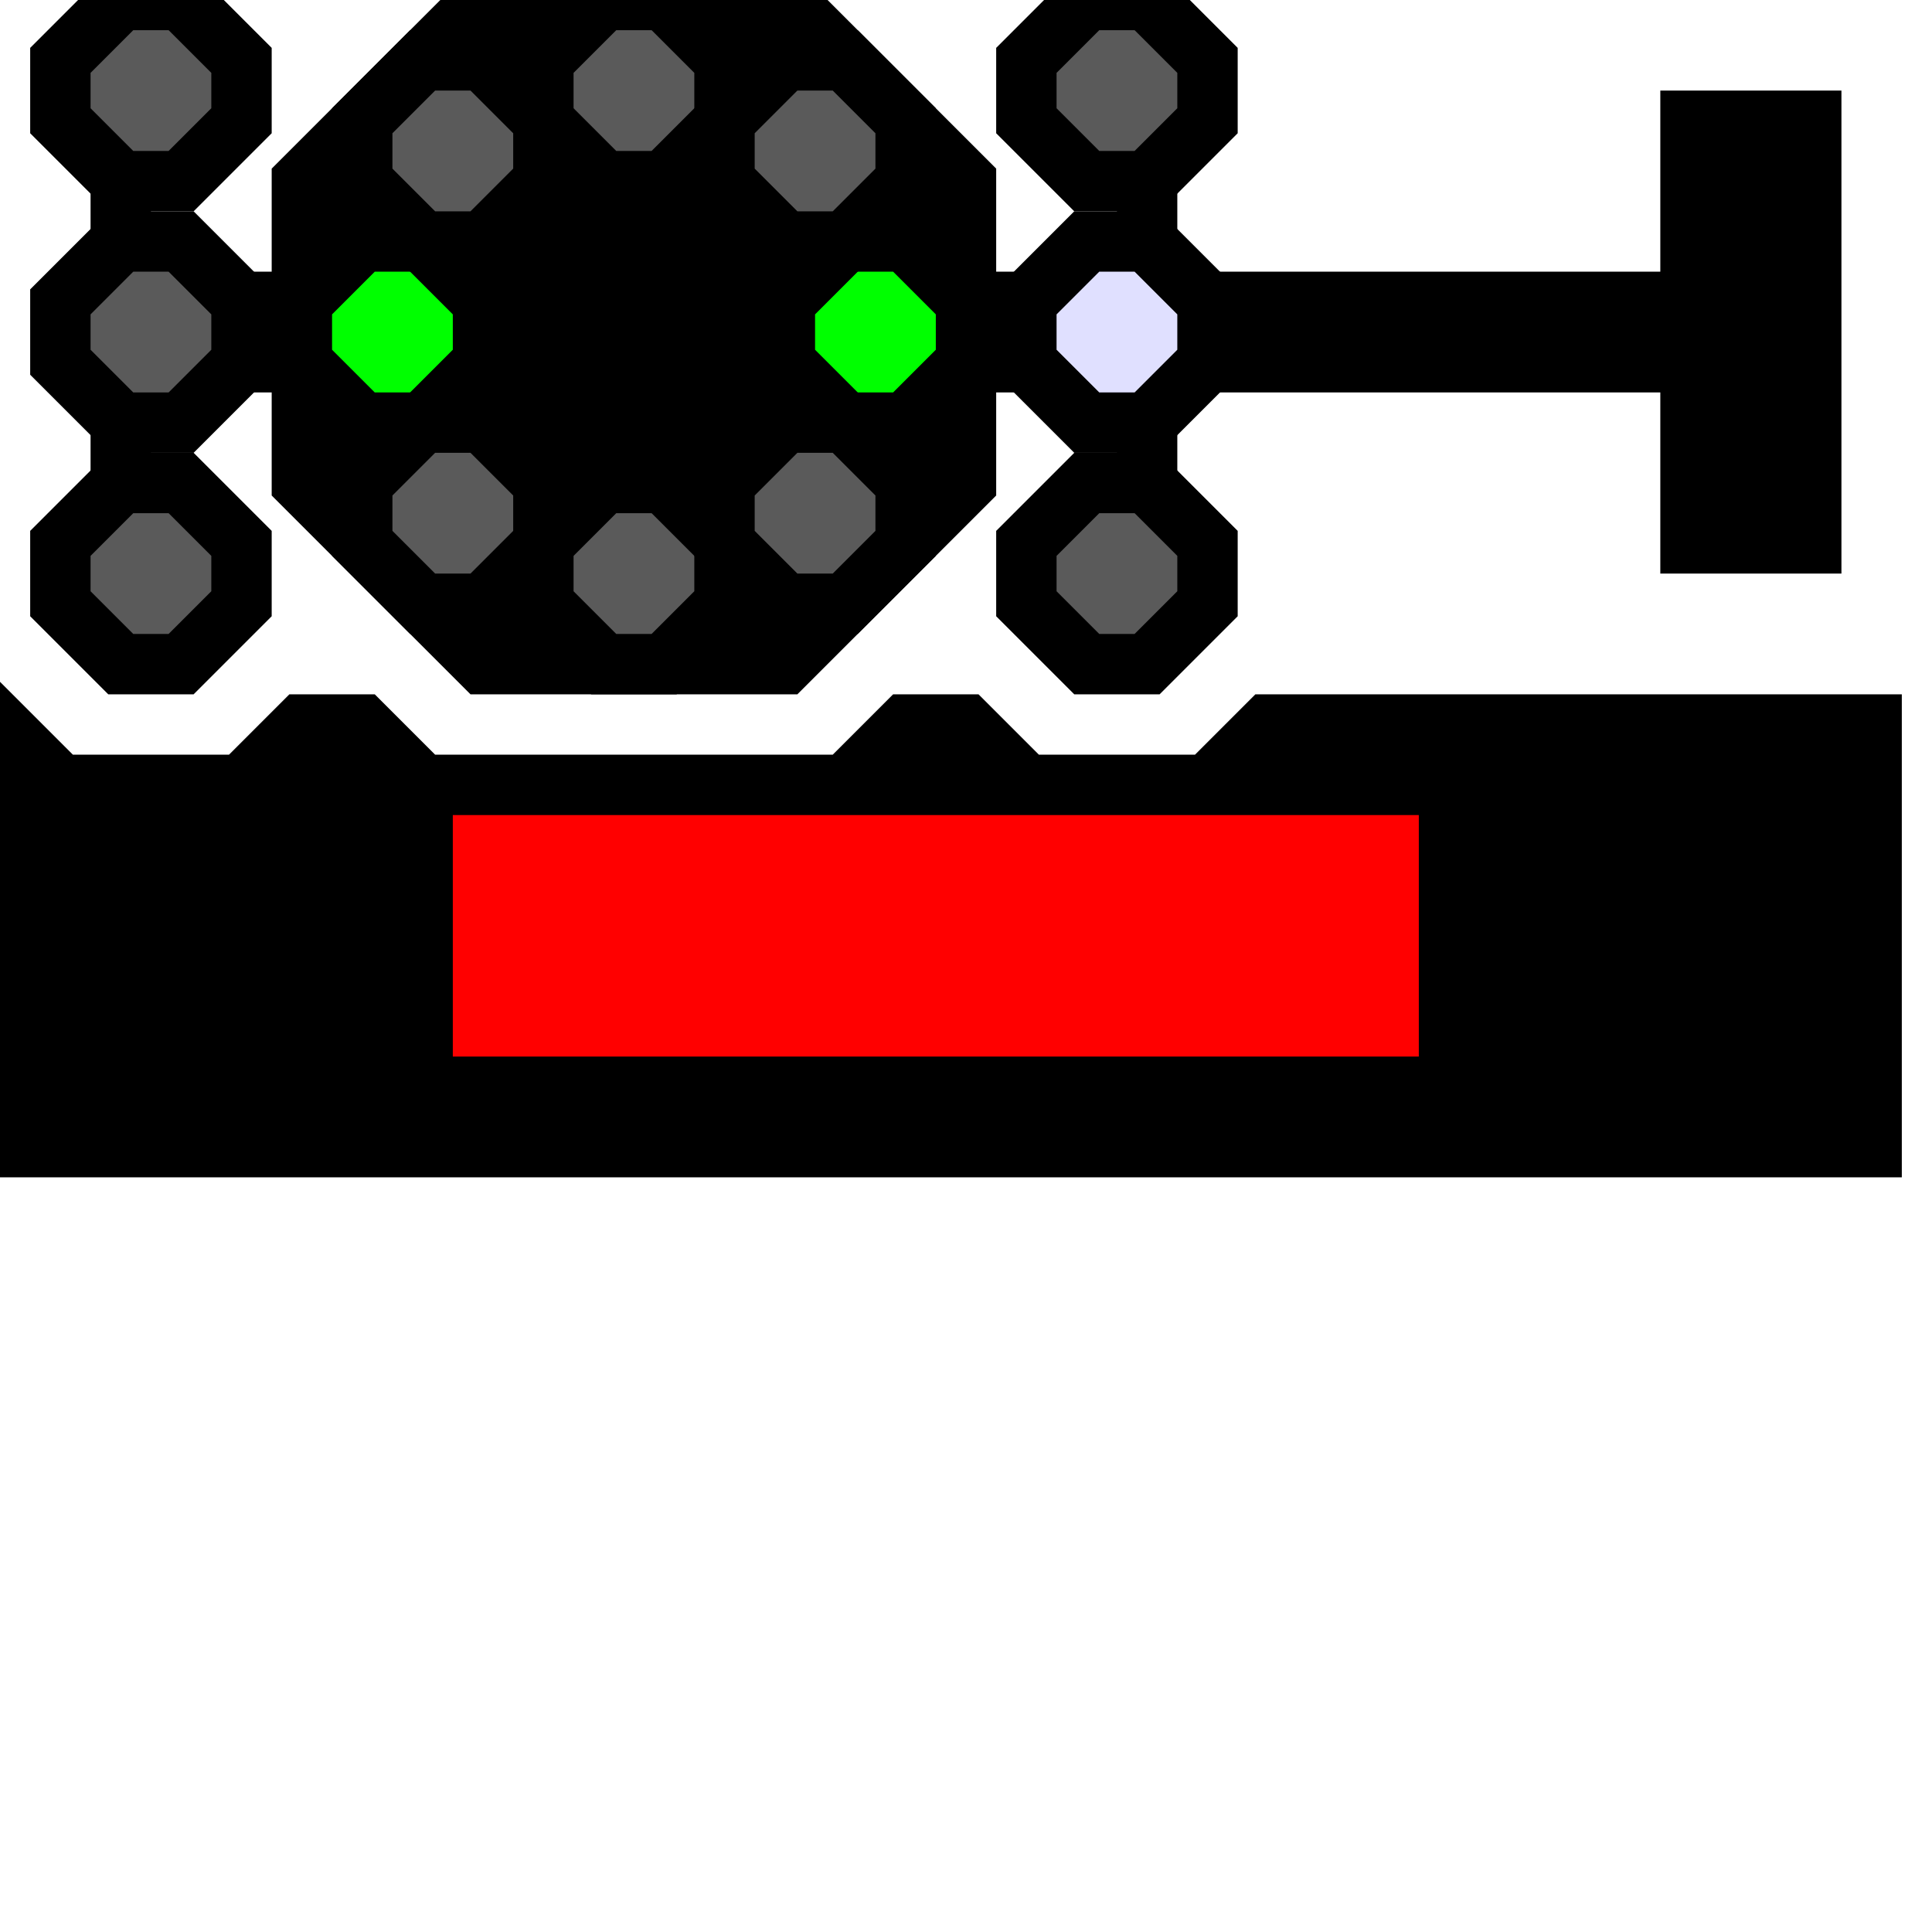
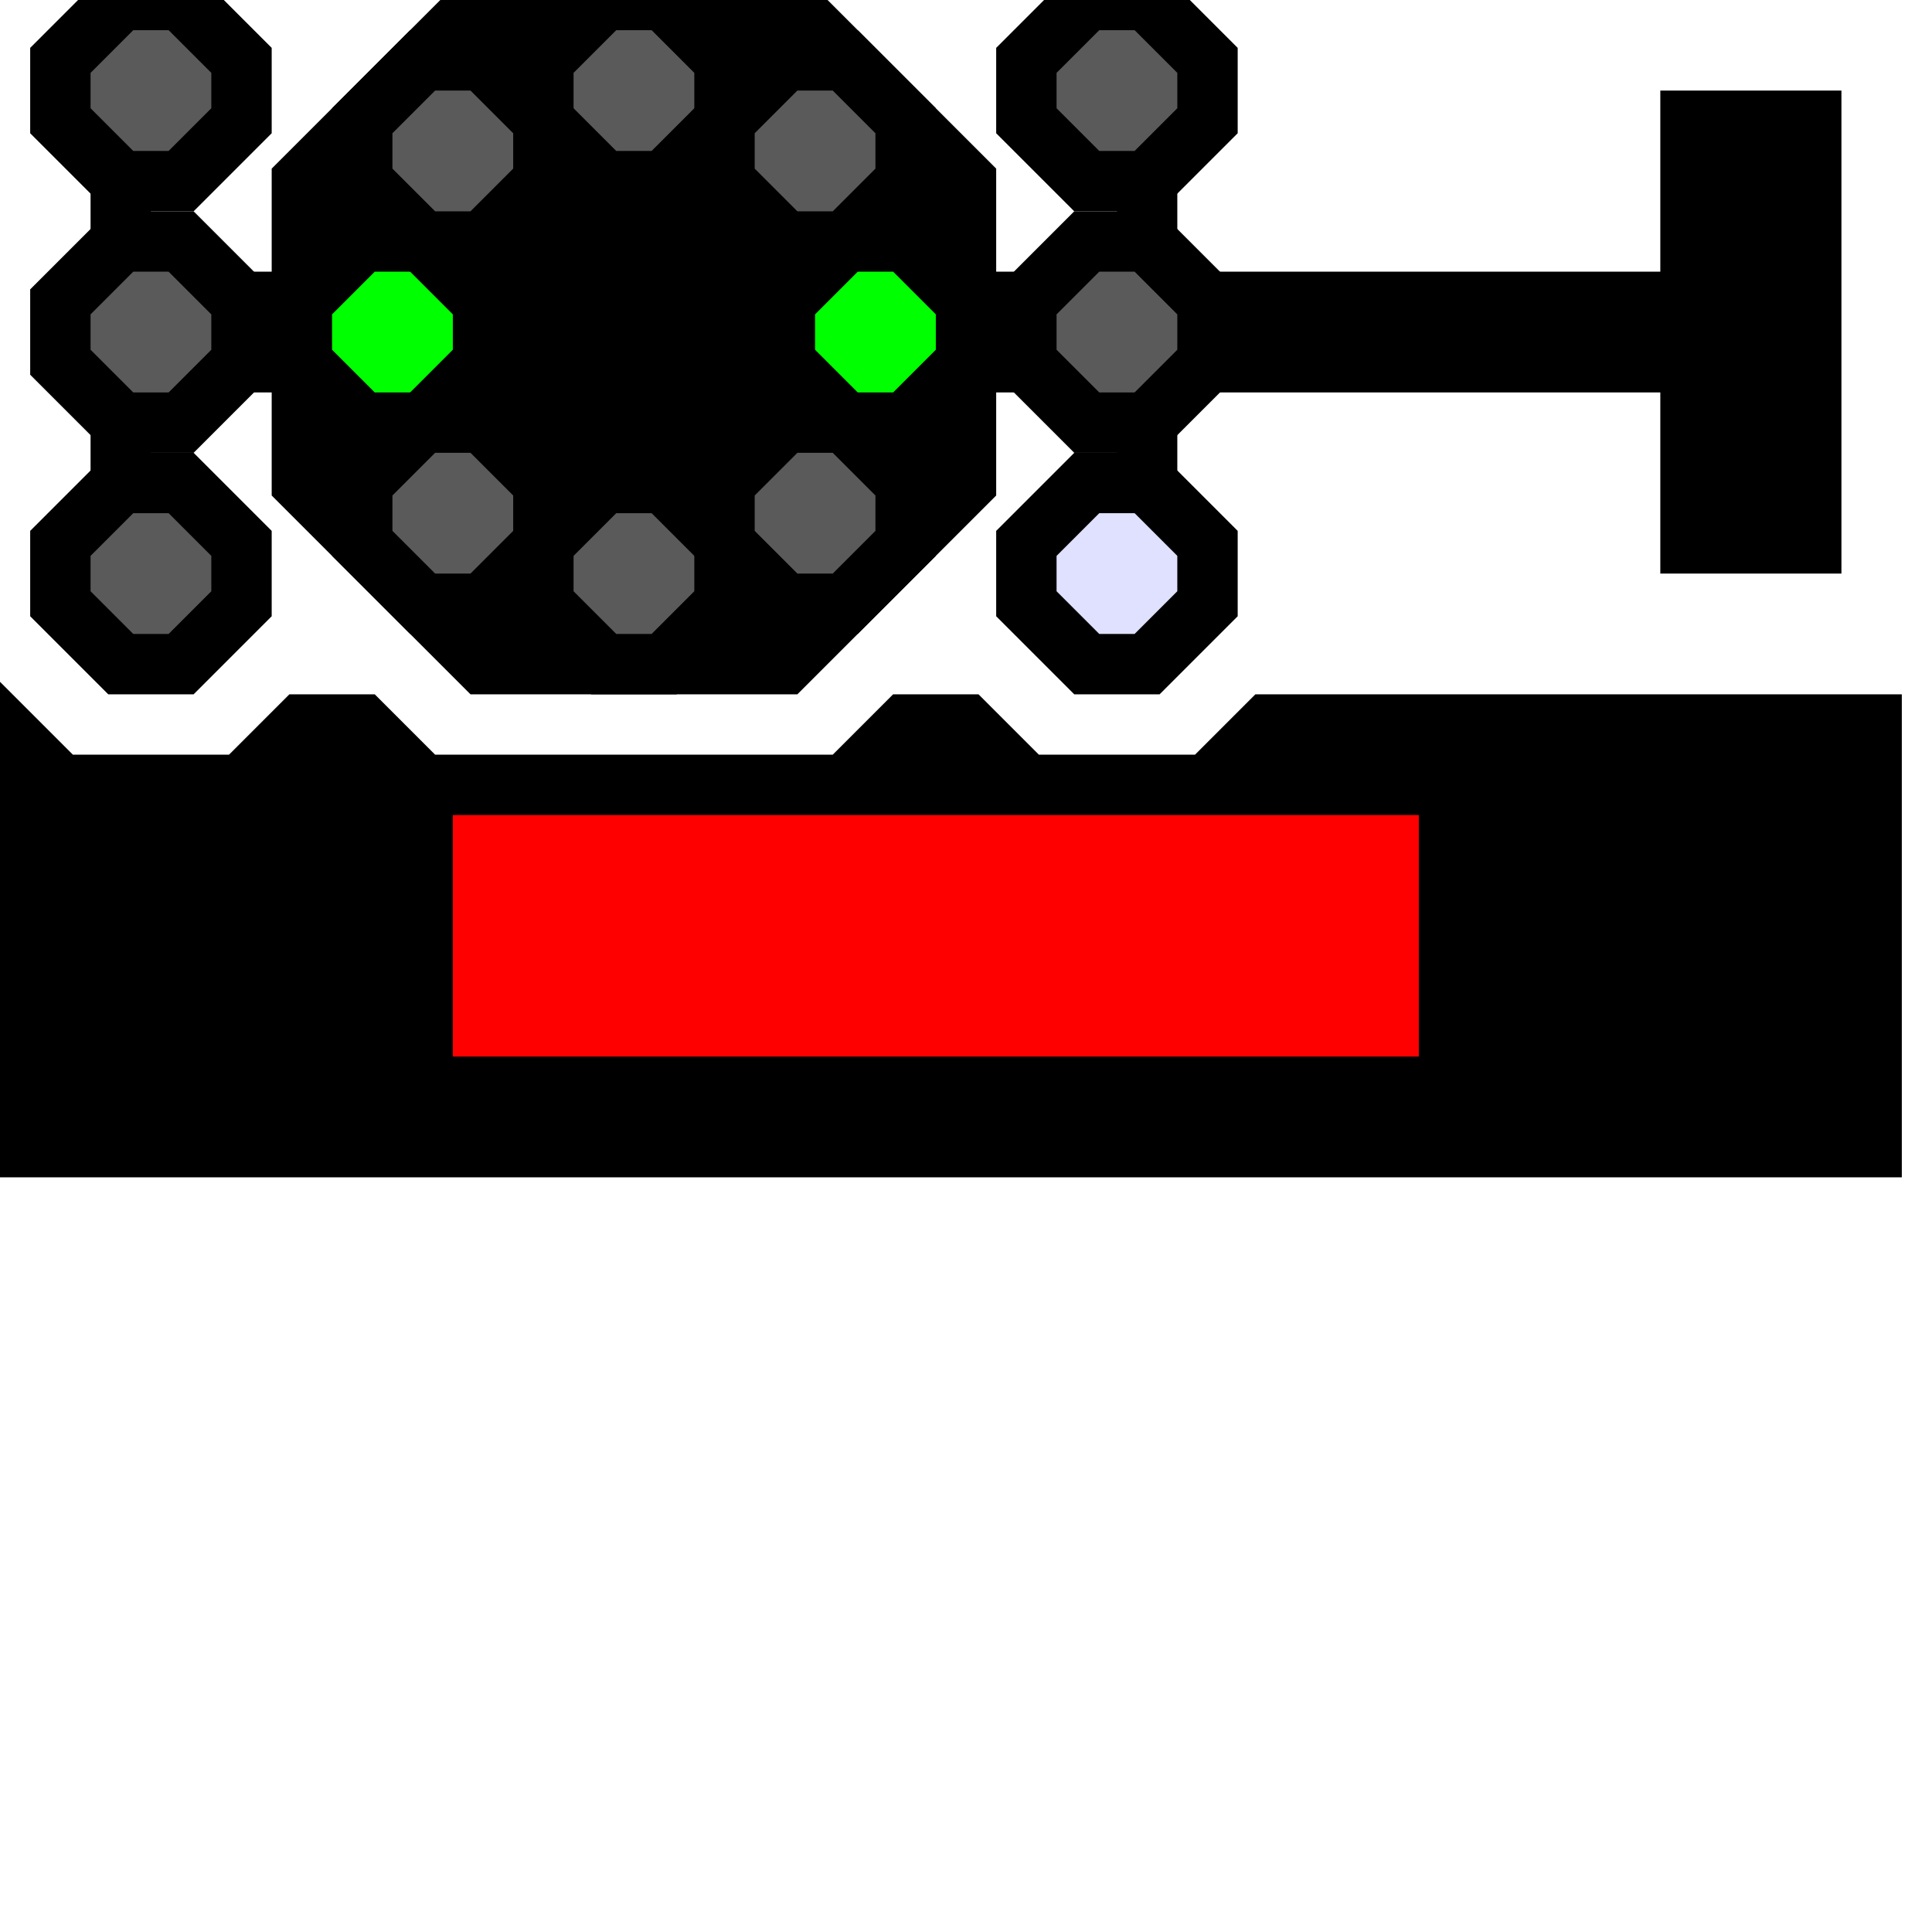
<svg width="32" height="32">
  <g>
    <path stroke="rgb(0,0,0)" fill="rgb(0,0,0)" d="M 0,12 L 1,13 L 4,13 L 5,12 L 6,12 L 7,13 L 14,13 L 15,12 L 16,12 L 17,13 L 20,13 L 21,12 L 31,12 L 31,19 L 0,19 z " />
    <path stroke="rgb(255,0,0)" fill="rgb(255,0,0)" d="M 8,14 L 23,14 L 23,17 L 8,17 z " />
    <path stroke="rgb(0,0,0)" fill="rgb(0,0,0)" d="M 5,6 L 2,6 L 2,11 L 2,0 L 2,5 L 5,5 L 5,3 L 8,0 L 13,0 L 16,3 L 16,5 L 19,5 L 19,0 L 19,5 L 28,5 L 28,2 L 30,2 L 30,9 L 28,9 L 28,6 L 19,6 L 19,11 L 19,6 L 16,6 L 16,8 L 13,11 L 8,11 L 5,8 z " />
    <path stroke="rgb(0,0,0)" fill="rgb(0,255,0)" d="M 6,4 L 7,4 L 8,5 L 8,6 L 7,7 L 6,7 L 5,6 L 5,5 z " />
    <path stroke="rgb(0,0,0)" fill="rgb(0,255,0)" d="M 14,4 L 15,4 L 16,5 L 16,6 L 15,7 L 14,7 L 13,6 L 13,5 z " />
    <path stroke="rgb(0,0,0)" fill="rgb(0,0,0)" d="M 10,4 L 11,4 L 12,5 L 12,6 L 11,7 L 10,7 L 9,6 L 9,5 z " />
    <path stroke="rgb(0,0,0)" fill="rgb(90,90,90)" d="M 10,8 L 11,8 L 12,9 L 12,10 L 11,11 L 10,11 L 9,10 L 9,9 z " />
    <path stroke="rgb(0,0,0)" fill="rgb(90,90,90)" d="M 10,0 L 11,0 L 12,1 L 12,2 L 11,3 L 10,3 L 9,2 L 9,1 z " />
    <path stroke="rgb(0,0,0)" fill="rgb(90,90,90)" d="M 7,1 L 8,1 L 9,2 L 9,3 L 8,4 L 7,4 L 6,3 L 6,2 z " />
    <path stroke="rgb(0,0,0)" fill="rgb(90,90,90)" d="M 13,1 L 14,1 L 15,2 L 15,3 L 14,4 L 13,4 L 12,3 L 12,2 z " />
    <path stroke="rgb(0,0,0)" fill="rgb(90,90,90)" d="M 13,7 L 14,7 L 15,8 L 15,9 L 14,10 L 13,10 L 12,9 L 12,8 z " />
    <path stroke="rgb(0,0,0)" fill="rgb(90,90,90)" d="M 7,7 L 8,7 L 9,8 L 9,9 L 8,10 L 7,10 L 6,9 L 6,8 z " />
    <path stroke="rgb(0,0,0)" fill="rgb(90,90,90)" d="M 2,4 L 3,4 L 4,5 L 4,6 L 3,7 L 2,7 L 1,6 L 1,5 z " />
    <path stroke="rgb(0,0,0)" fill="rgb(90,90,90)" d="M 2,8 L 3,8 L 4,9 L 4,10 L 3,11 L 2,11 L 1,10 L 1,9 z " />
    <path stroke="rgb(0,0,0)" fill="rgb(90,90,90)" d="M 2,0 L 3,0 L 4,1 L 4,2 L 3,3 L 2,3 L 1,2 L 1,1 z " />
    <path stroke="rgb(0,0,0)" fill="rgb(90,90,90)" d="M 18,0 L 19,0 L 20,1 L 20,2 L 19,3 L 18,3 L 17,2 L 17,1 z " />
-     <path stroke="rgb(0,0,0)" fill="rgb(224,224,255)" d="M 18,4 L 19,4 L 20,5 L 20,6 L 19,7 L 18,7 L 17,6 L 17,5 z " />
-     <path stroke="rgb(0,0,0)" fill="rgb(90,90,90)" d="M 18,8 L 19,8 L 20,9 L 20,10 L 19,11 L 18,11 L 17,10 L 17,9 z " />
+     <path stroke="rgb(0,0,0)" fill="rgb(90,90,90)" d="M 18,4 L 19,4 L 20,5 L 20,6 L 19,7 L 18,7 L 17,6 L 17,5 z " />
+     <path stroke="rgb(0,0,0)" fill="rgb(224,224,255)" d="M 18,8 L 19,8 L 20,9 L 20,10 L 19,11 L 18,11 L 17,10 L 17,9 z " />
  </g>
</svg>
